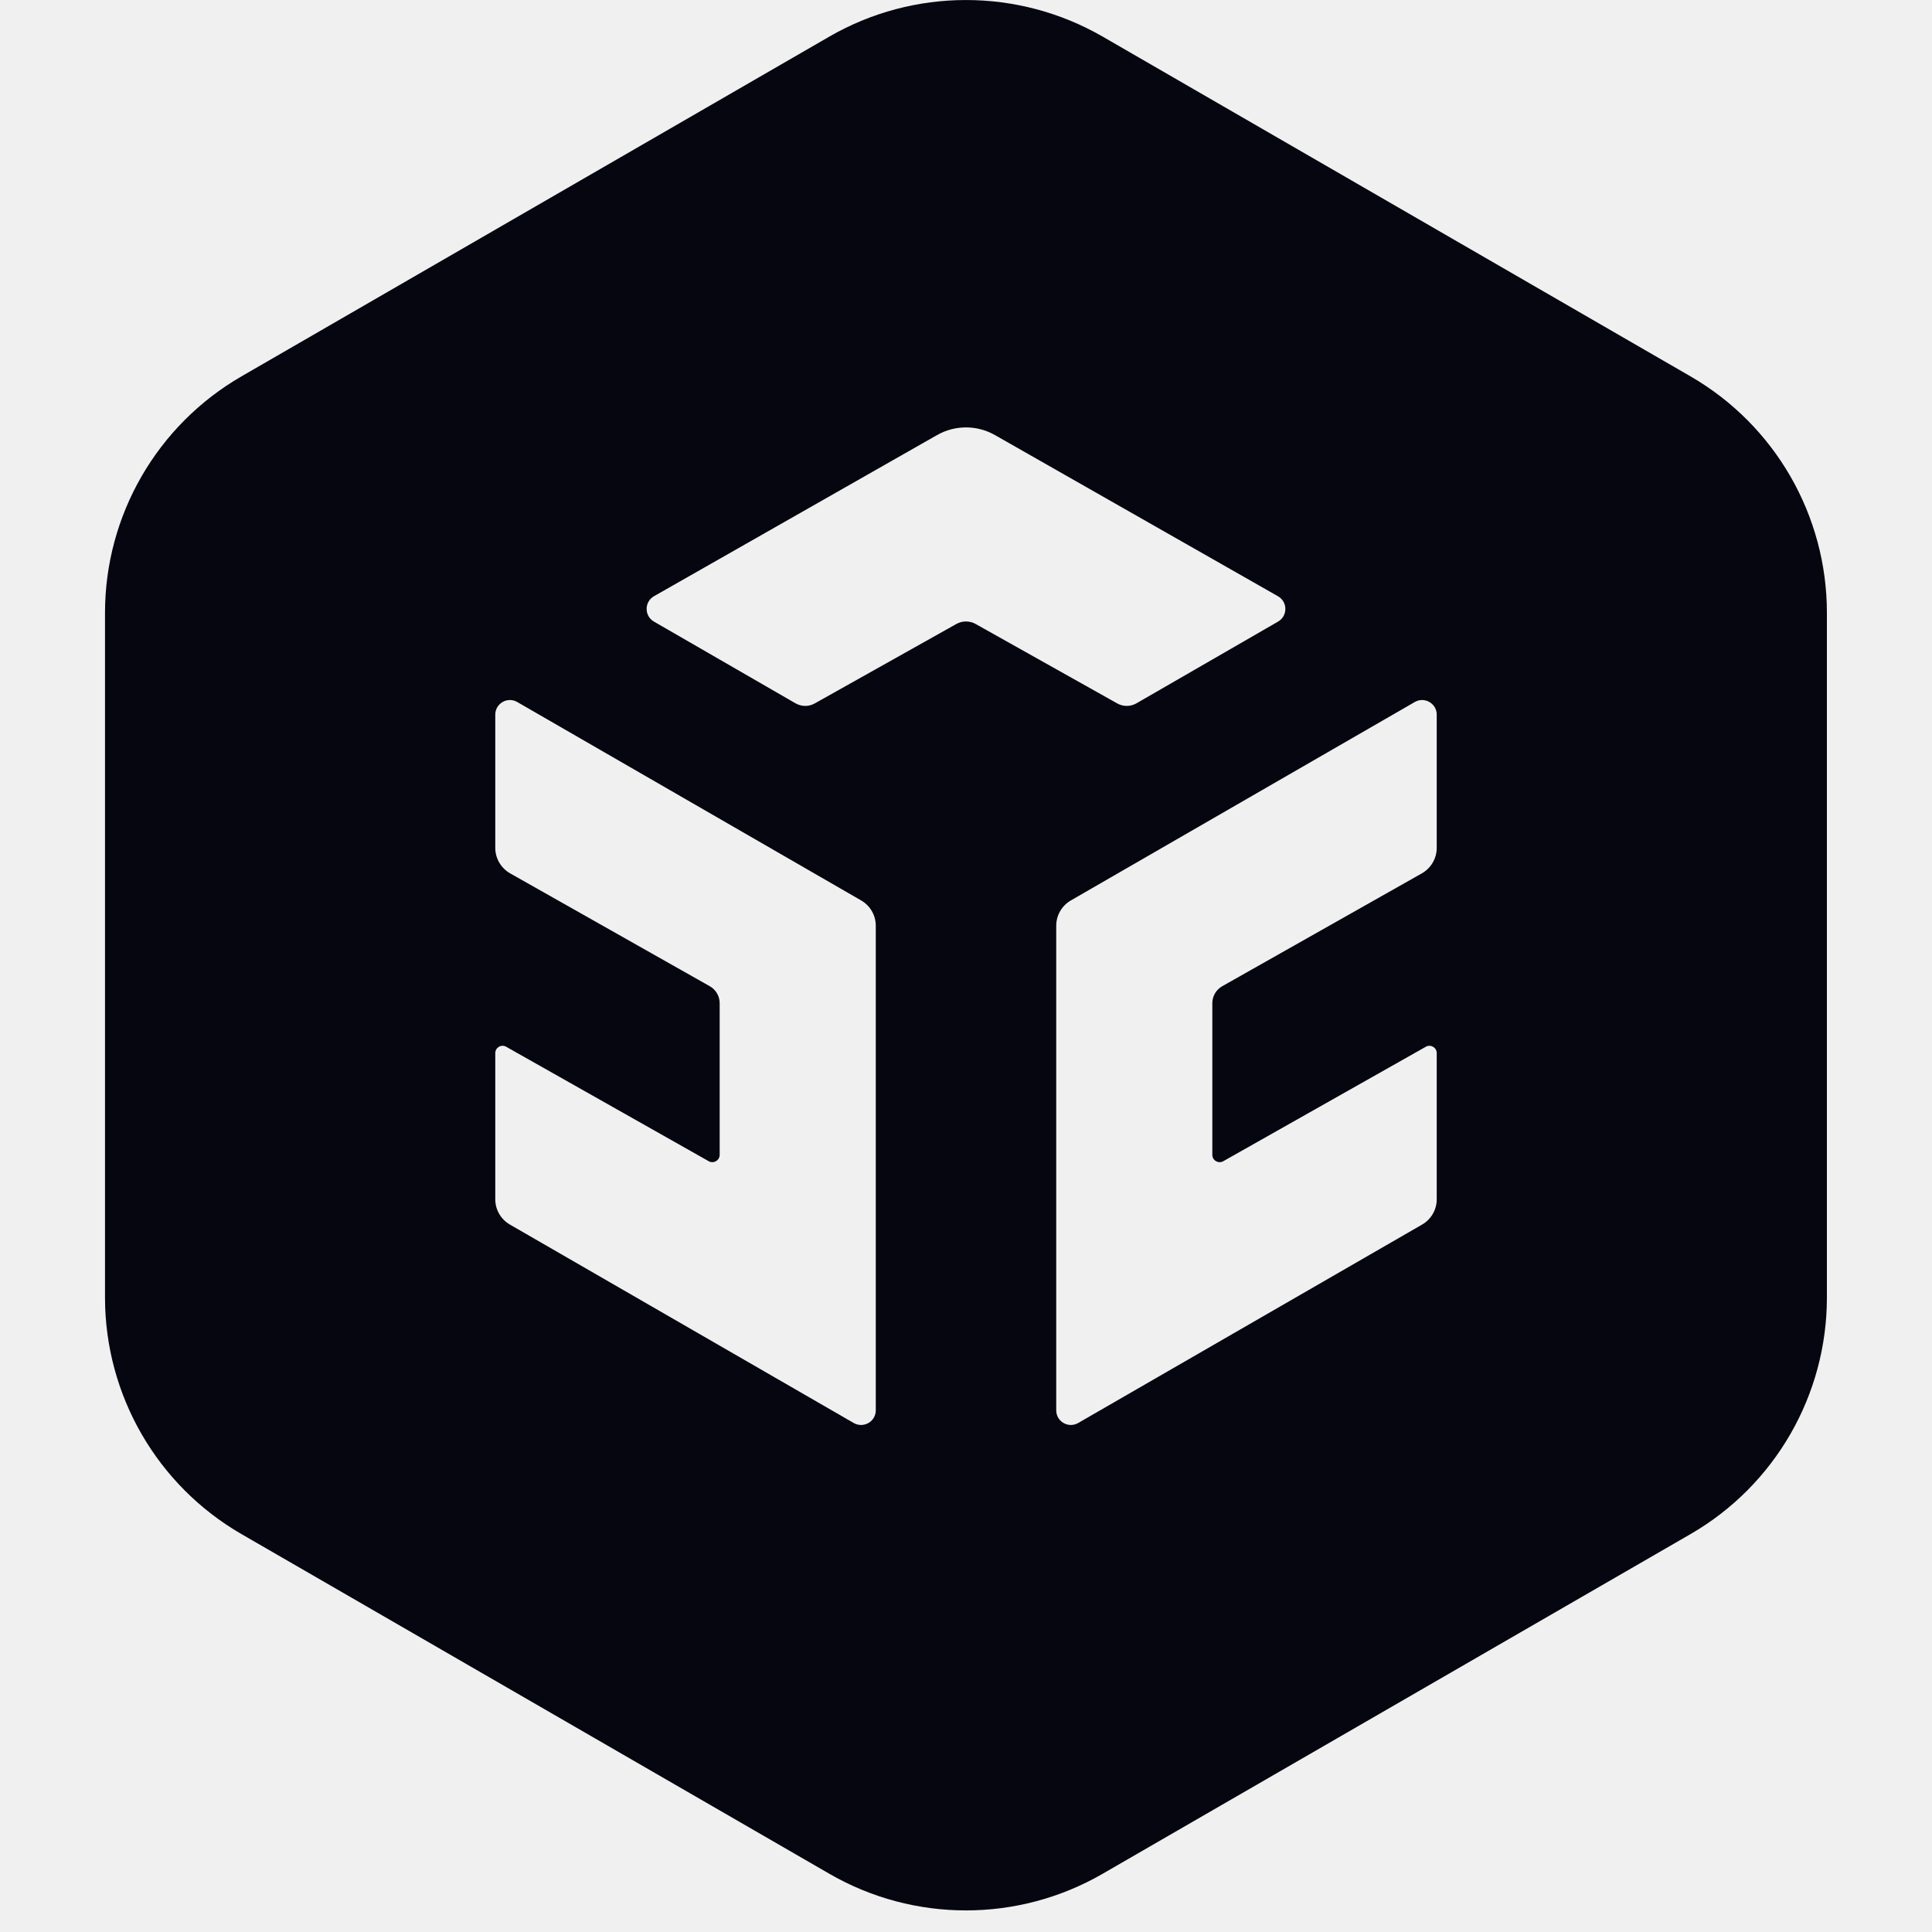
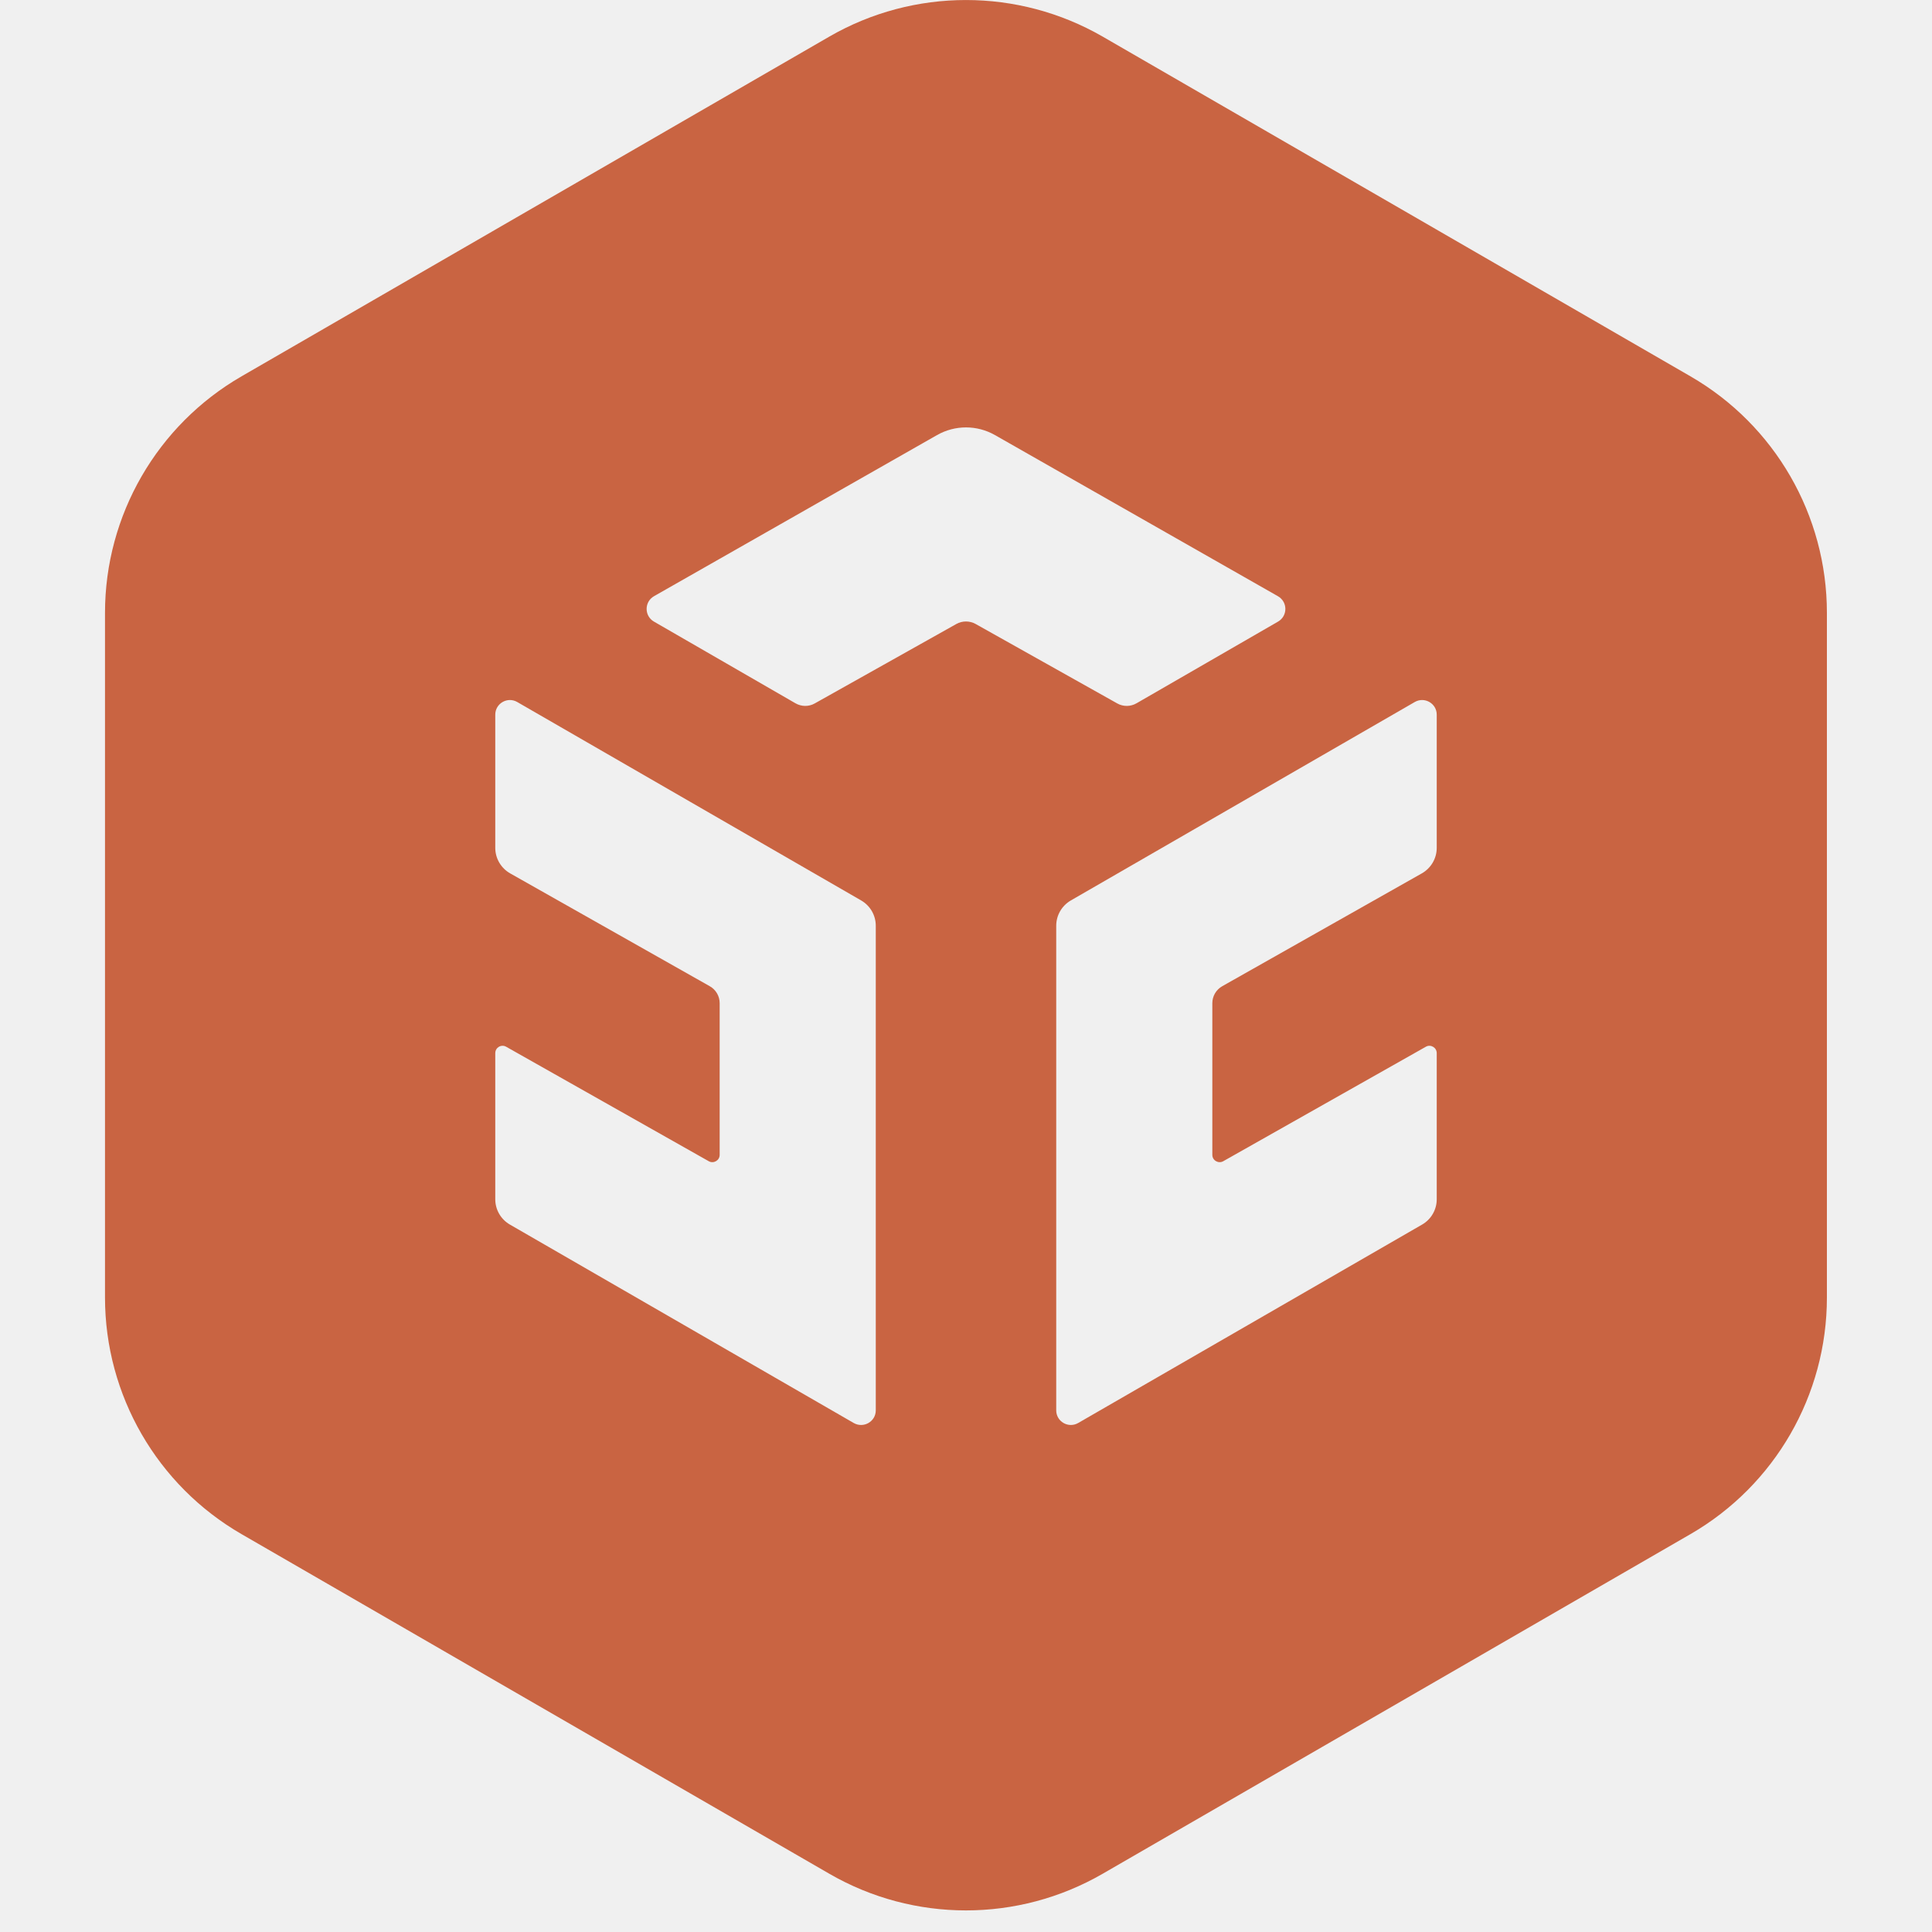
<svg xmlns="http://www.w3.org/2000/svg" width="20" height="20" viewBox="0 0 20 20" fill="none">
  <g clip-path="url(#clip0_965_23709)">
-     <path fill-rule="evenodd" clip-rule="evenodd" d="M11.415 0.379C10.539 -0.126 9.46 -0.126 8.585 0.379L2.5 3.896C1.626 4.401 1.087 5.334 1.087 6.344V13.432C1.087 14.442 1.626 15.376 2.5 15.881L8.585 19.397C9.46 19.903 10.539 19.903 11.415 19.397L17.5 15.881C18.374 15.376 18.912 14.442 18.912 13.432V6.344C18.912 5.334 18.374 4.401 17.5 3.896L11.415 0.379ZM5.354 7.267C5.253 7.209 5.127 7.282 5.127 7.398V8.777C5.127 8.886 5.186 8.987 5.281 9.041L7.347 10.209C7.411 10.245 7.45 10.312 7.45 10.385V11.955C7.45 12.013 7.387 12.049 7.337 12.021L5.24 10.836C5.189 10.807 5.127 10.844 5.127 10.902V12.415C5.127 12.523 5.185 12.623 5.279 12.677L8.838 14.731C8.94 14.789 9.066 14.716 9.066 14.6V9.583C9.066 9.475 9.008 9.375 8.914 9.321L5.354 7.267ZM14.873 7.398C14.873 7.282 14.747 7.209 14.646 7.267L11.086 9.321C10.992 9.375 10.934 9.475 10.934 9.583V14.6C10.934 14.716 11.06 14.789 11.161 14.731L14.721 12.677C14.815 12.623 14.873 12.523 14.873 12.415V10.902C14.873 10.844 14.81 10.807 14.76 10.836L12.663 12.021C12.613 12.049 12.55 12.013 12.55 11.955V10.385C12.55 10.312 12.589 10.245 12.653 10.209L14.719 9.041C14.814 8.987 14.873 8.886 14.873 8.777V7.398ZM10.3 4.504C10.114 4.398 9.886 4.398 9.7 4.504L6.77 6.172C6.669 6.23 6.668 6.376 6.77 6.435L8.234 7.28C8.296 7.316 8.372 7.317 8.434 7.282L9.901 6.459C9.962 6.425 10.037 6.425 10.099 6.459L11.566 7.282C11.628 7.317 11.704 7.316 11.766 7.28L13.23 6.435C13.332 6.376 13.331 6.23 13.229 6.172L10.3 4.504Z" fill="#05060F" />
+     <path fill-rule="evenodd" clip-rule="evenodd" d="M11.415 0.379C10.539 -0.126 9.46 -0.126 8.585 0.379L2.5 3.896C1.626 4.401 1.087 5.334 1.087 6.344V13.432C1.087 14.442 1.626 15.376 2.5 15.881L8.585 19.397C9.46 19.903 10.539 19.903 11.415 19.397L17.5 15.881C18.374 15.376 18.912 14.442 18.912 13.432V6.344C18.912 5.334 18.374 4.401 17.5 3.896L11.415 0.379ZM5.354 7.267C5.253 7.209 5.127 7.282 5.127 7.398V8.777C5.127 8.886 5.186 8.987 5.281 9.041L7.347 10.209C7.411 10.245 7.45 10.312 7.45 10.385V11.955C7.45 12.013 7.387 12.049 7.337 12.021L5.24 10.836C5.189 10.807 5.127 10.844 5.127 10.902V12.415C5.127 12.523 5.185 12.623 5.279 12.677L8.838 14.731C8.94 14.789 9.066 14.716 9.066 14.6V9.583C9.066 9.475 9.008 9.375 8.914 9.321L5.354 7.267ZM14.873 7.398C14.873 7.282 14.747 7.209 14.646 7.267L11.086 9.321C10.992 9.375 10.934 9.475 10.934 9.583V14.6C10.934 14.716 11.06 14.789 11.161 14.731L14.721 12.677C14.815 12.623 14.873 12.523 14.873 12.415V10.902C14.873 10.844 14.81 10.807 14.76 10.836L12.663 12.021C12.613 12.049 12.55 12.013 12.55 11.955V10.385C12.55 10.312 12.589 10.245 12.653 10.209L14.719 9.041C14.814 8.987 14.873 8.886 14.873 8.777V7.398ZM10.3 4.504C10.114 4.398 9.886 4.398 9.7 4.504L6.77 6.172C6.669 6.23 6.668 6.376 6.77 6.435L8.234 7.28C8.296 7.316 8.372 7.317 8.434 7.282L9.901 6.459C9.962 6.425 10.037 6.425 10.099 6.459L11.566 7.282C11.628 7.317 11.704 7.316 11.766 7.28L13.23 6.435C13.332 6.376 13.331 6.23 13.229 6.172L10.3 4.504Z" fill="#c96442" />
  </g>
  <defs>
    <clipPath id="clip0_965_23709">
      <rect width="20" height="20" fill="white" />
    </clipPath>
  </defs>
</svg>
